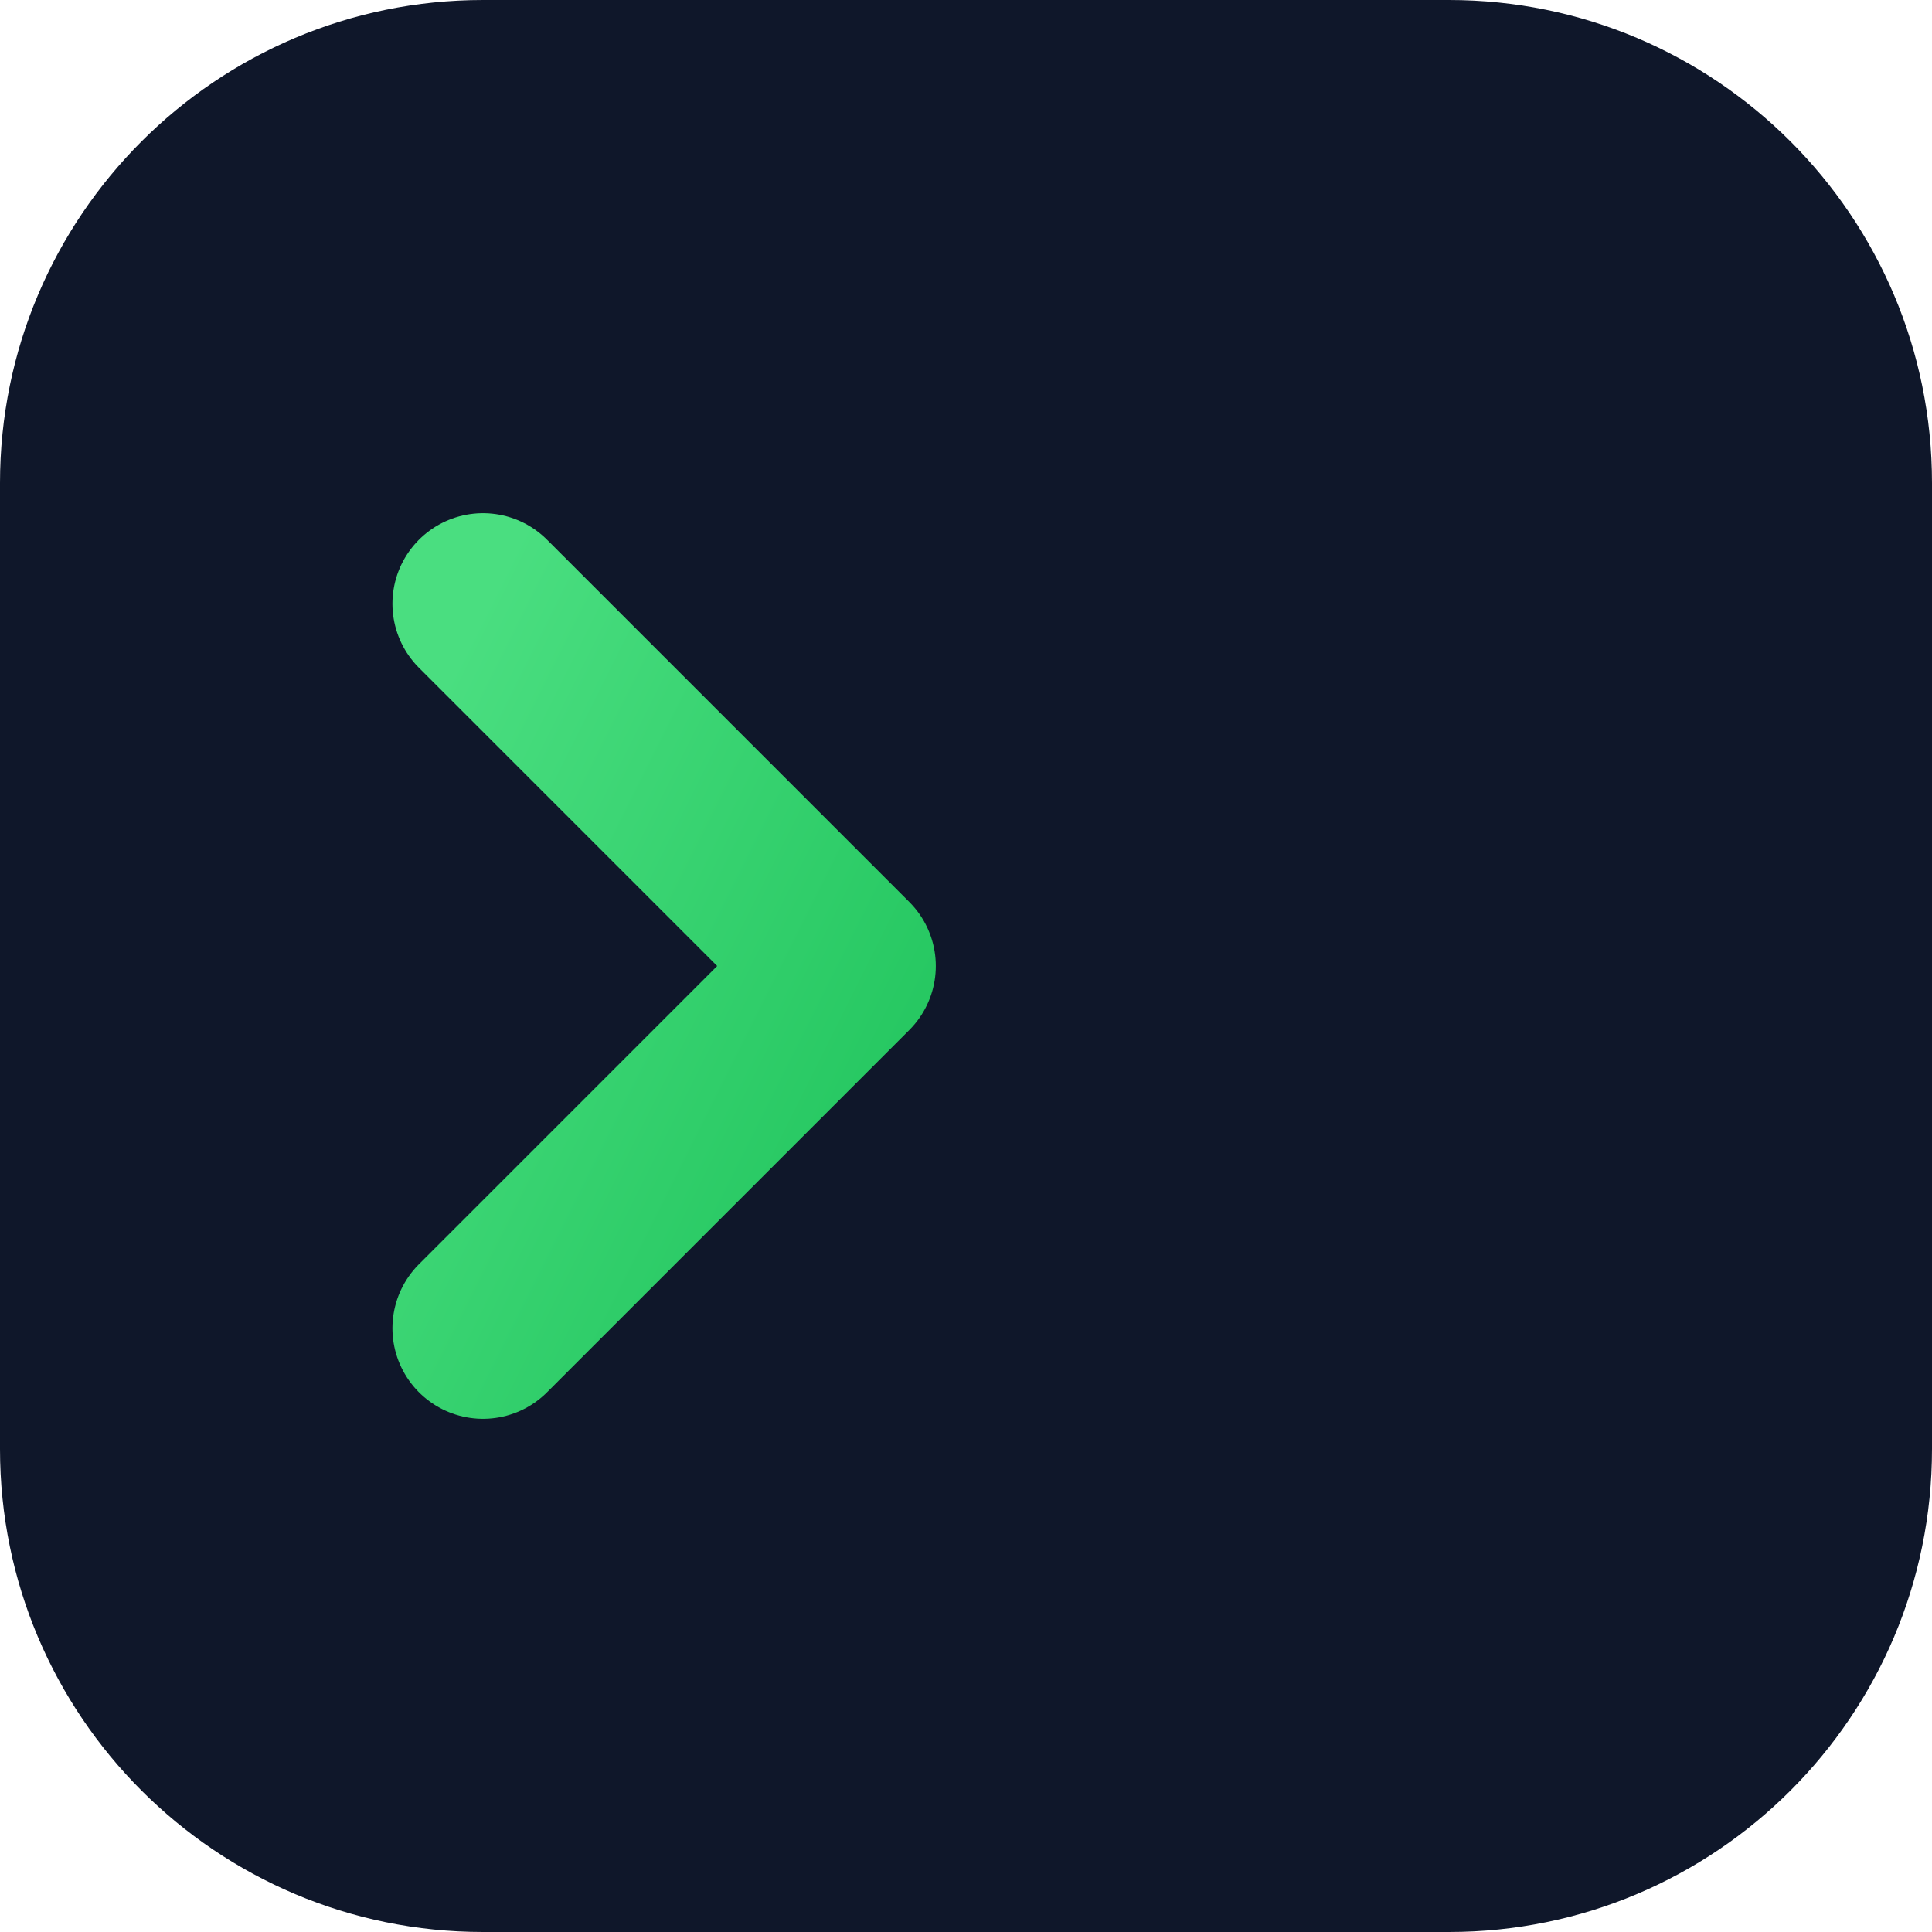
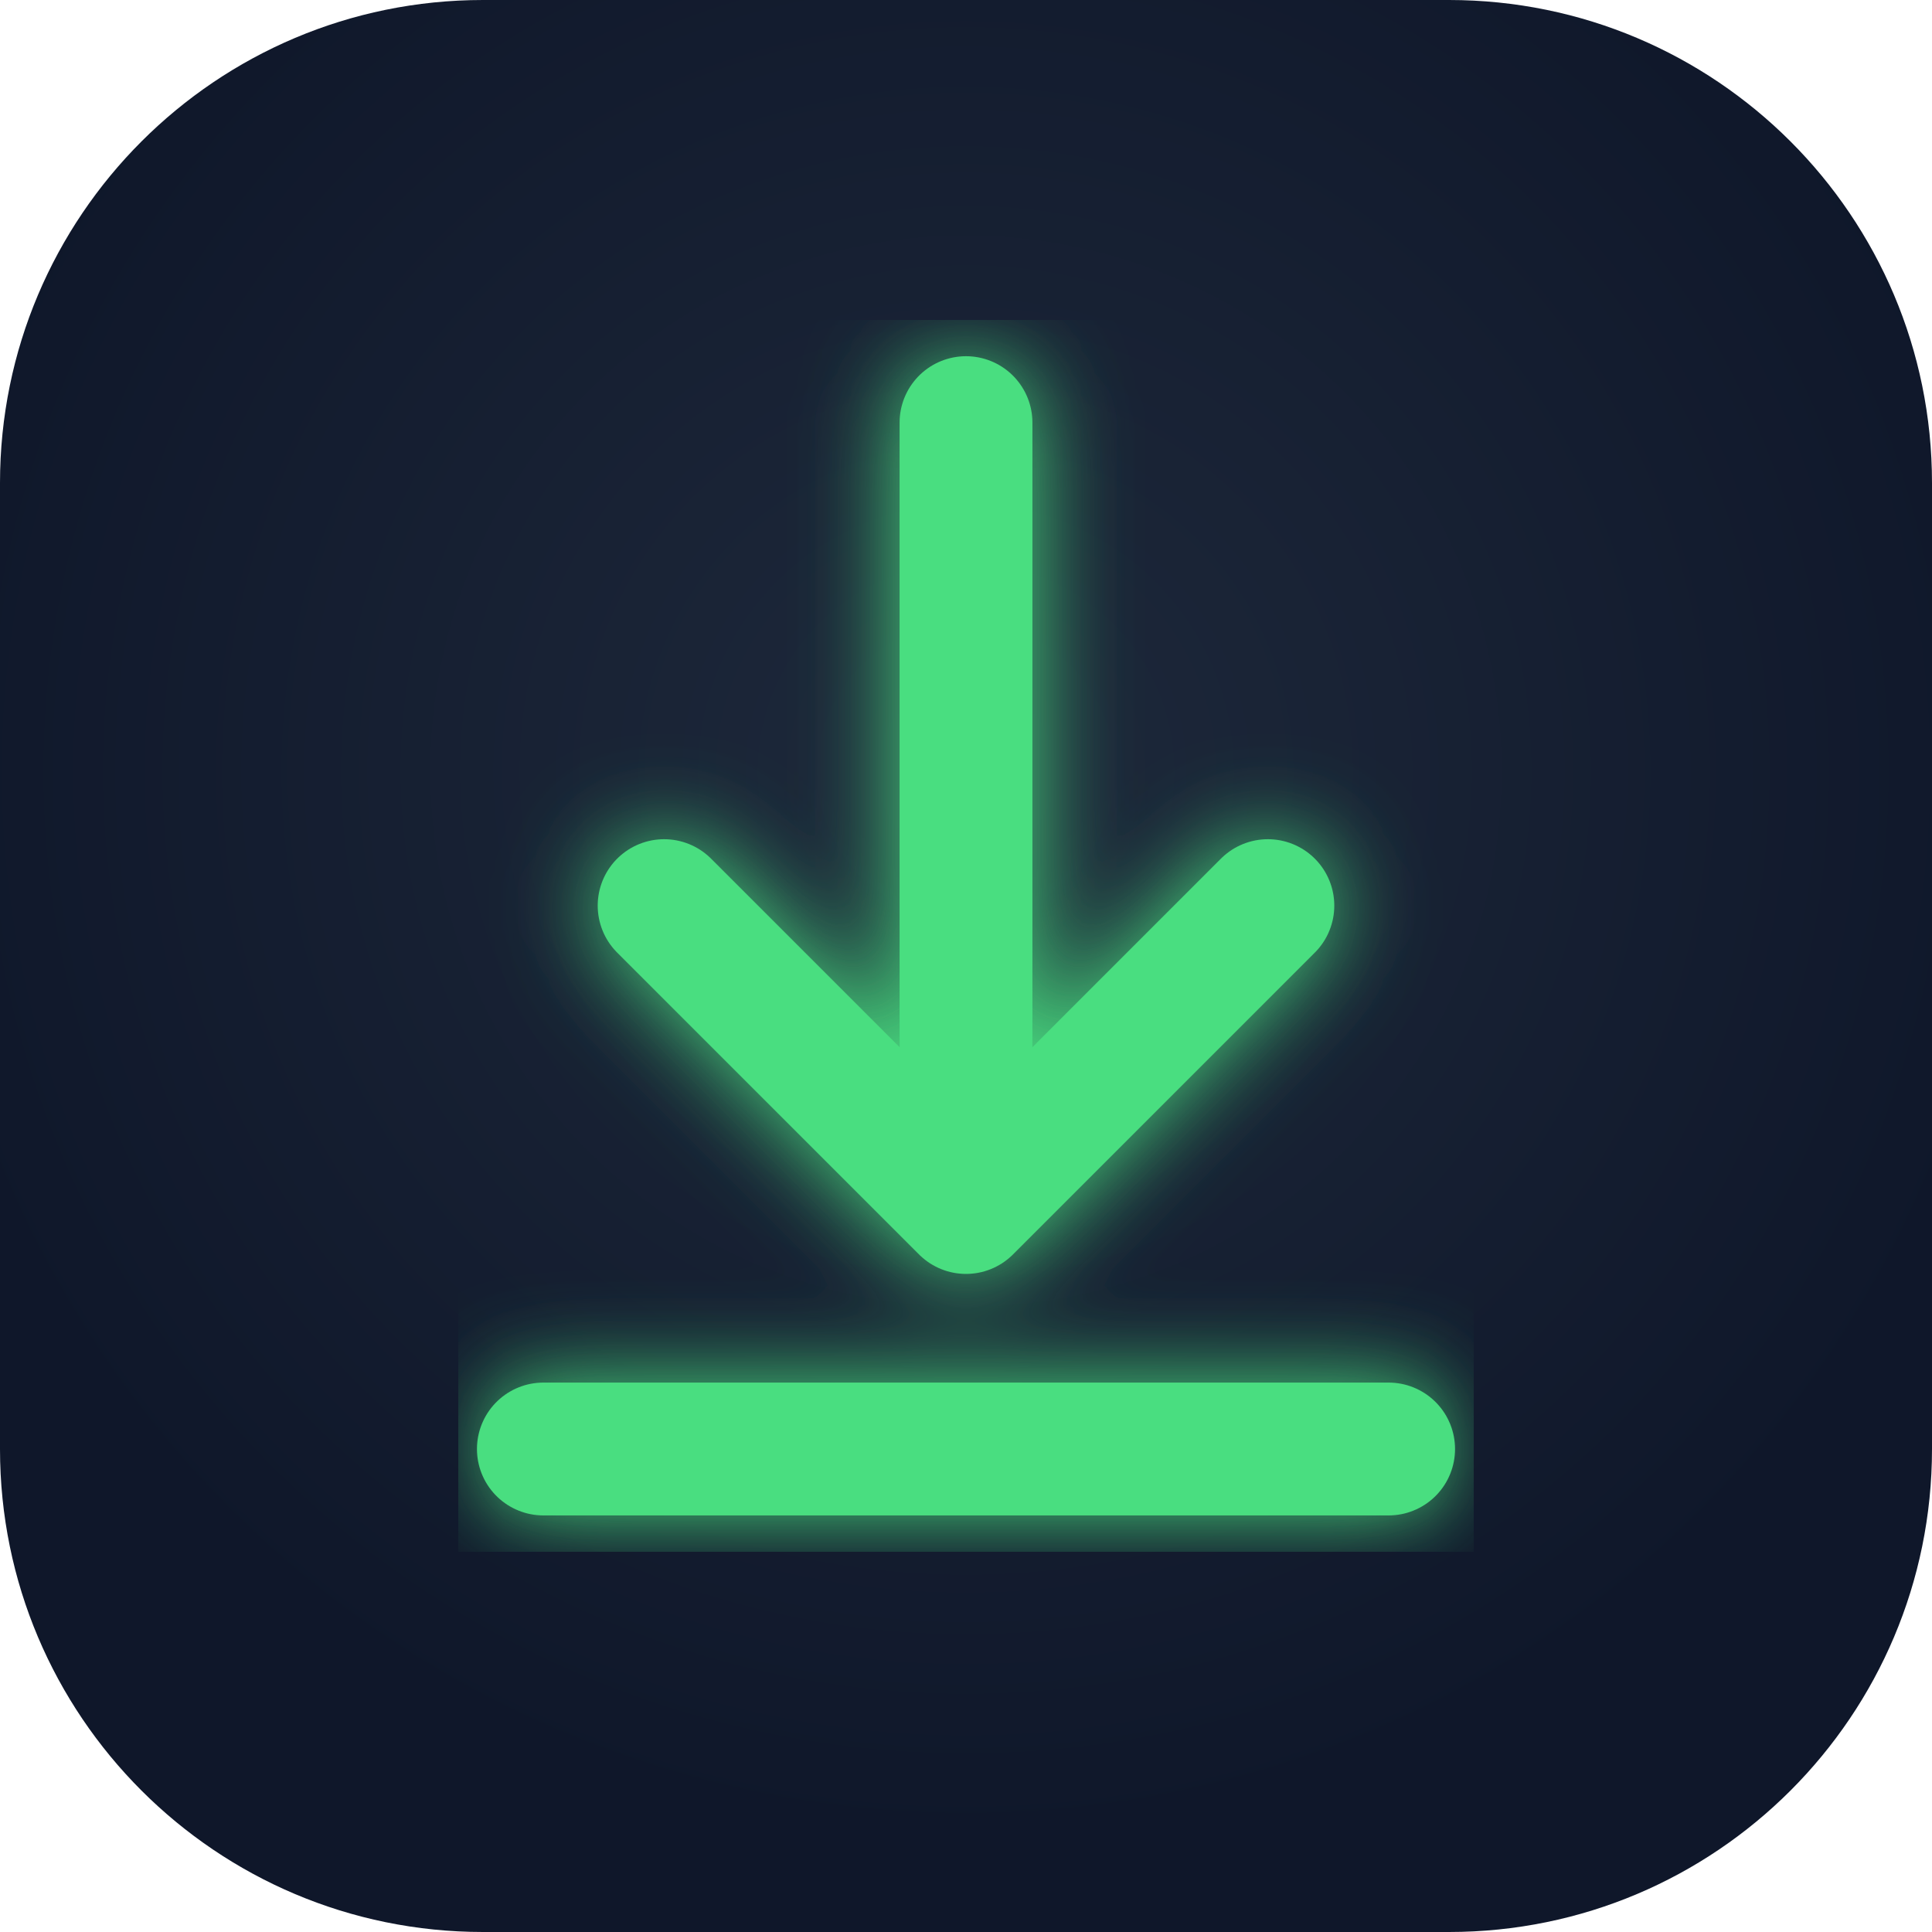
<svg xmlns="http://www.w3.org/2000/svg" viewBox="0 0 32 32">
  <defs>
-     <linearGradient id="g" x1="0" y1="0" x2="1" y2="1">
-       <stop offset="0%" stop-color="#4ade80" />
-       <stop offset="100%" stop-color="#22c55e" />
-     </linearGradient>
+     <radialGradient id="g" cx="50%" cy="40%" r="55%">
+       <stop offset="0%" stop-color="#1e293b" />
+       <stop offset="100%" stop-color="#0f172a" />
+     </radialGradient>
+     <filter id="glow">
+       <feGaussianBlur stdDeviation="0.8" result="blur" />
+       <feMerge>
+         <feMergeNode in="blur" />
+         <feMergeNode in="SourceGraphic" />
+       </feMerge>
+     </filter>
  </defs>
-   <rect width="32" height="32" rx="8" fill="#0f172a" />
-   <path d="M8 22 L14 16 L8 10" stroke="url(#g)" stroke-width="3" stroke-linecap="round" stroke-linejoin="round" fill="none" />
-   <line x1="16" y1="22" x2="24" y2="22" stroke="url(#g)" stroke-width="3" stroke-linecap="round" />
+   <rect width="32" height="32" rx="8" fill="url(#g)" />
+   <g filter="url(#glow)" stroke="#4ade80" stroke-width="2.2" stroke-linecap="round" stroke-linejoin="round" fill="none">
+     <path d="M16 7v12" />
+     <path d="M11 15l5 5 5-5" />
+     <path d="M9 24h14" />
+   </g>
</svg>
